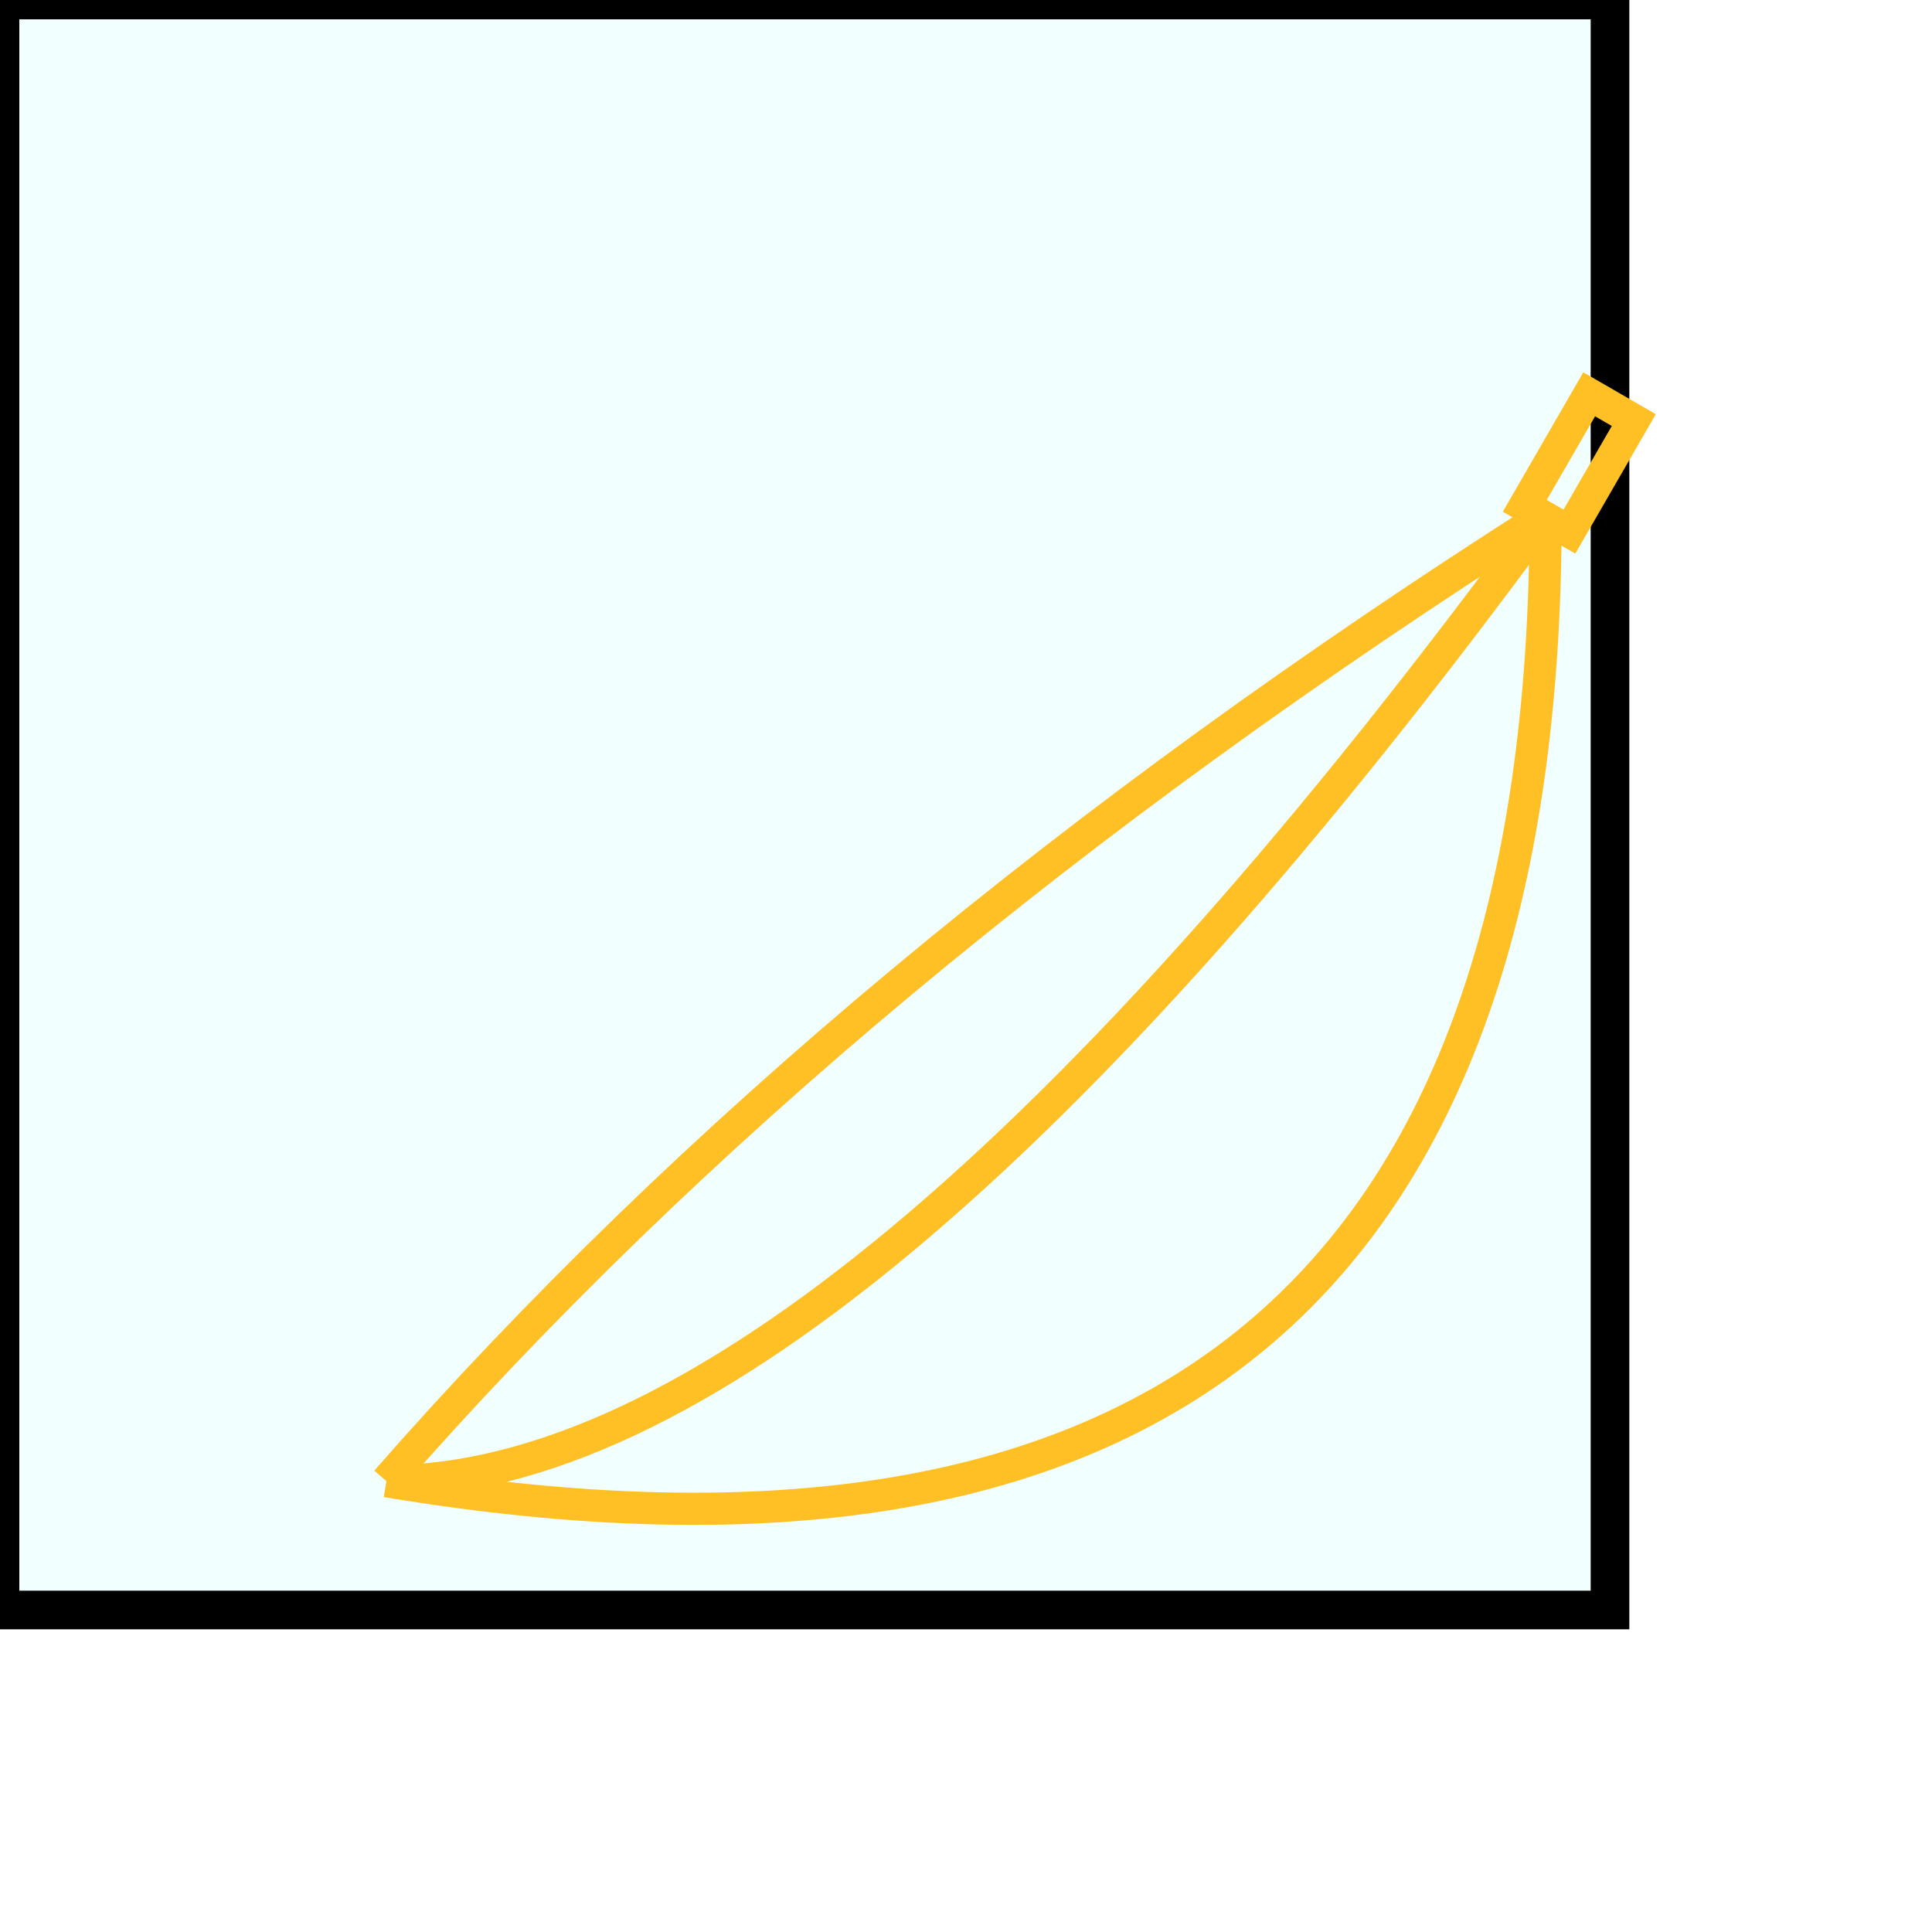
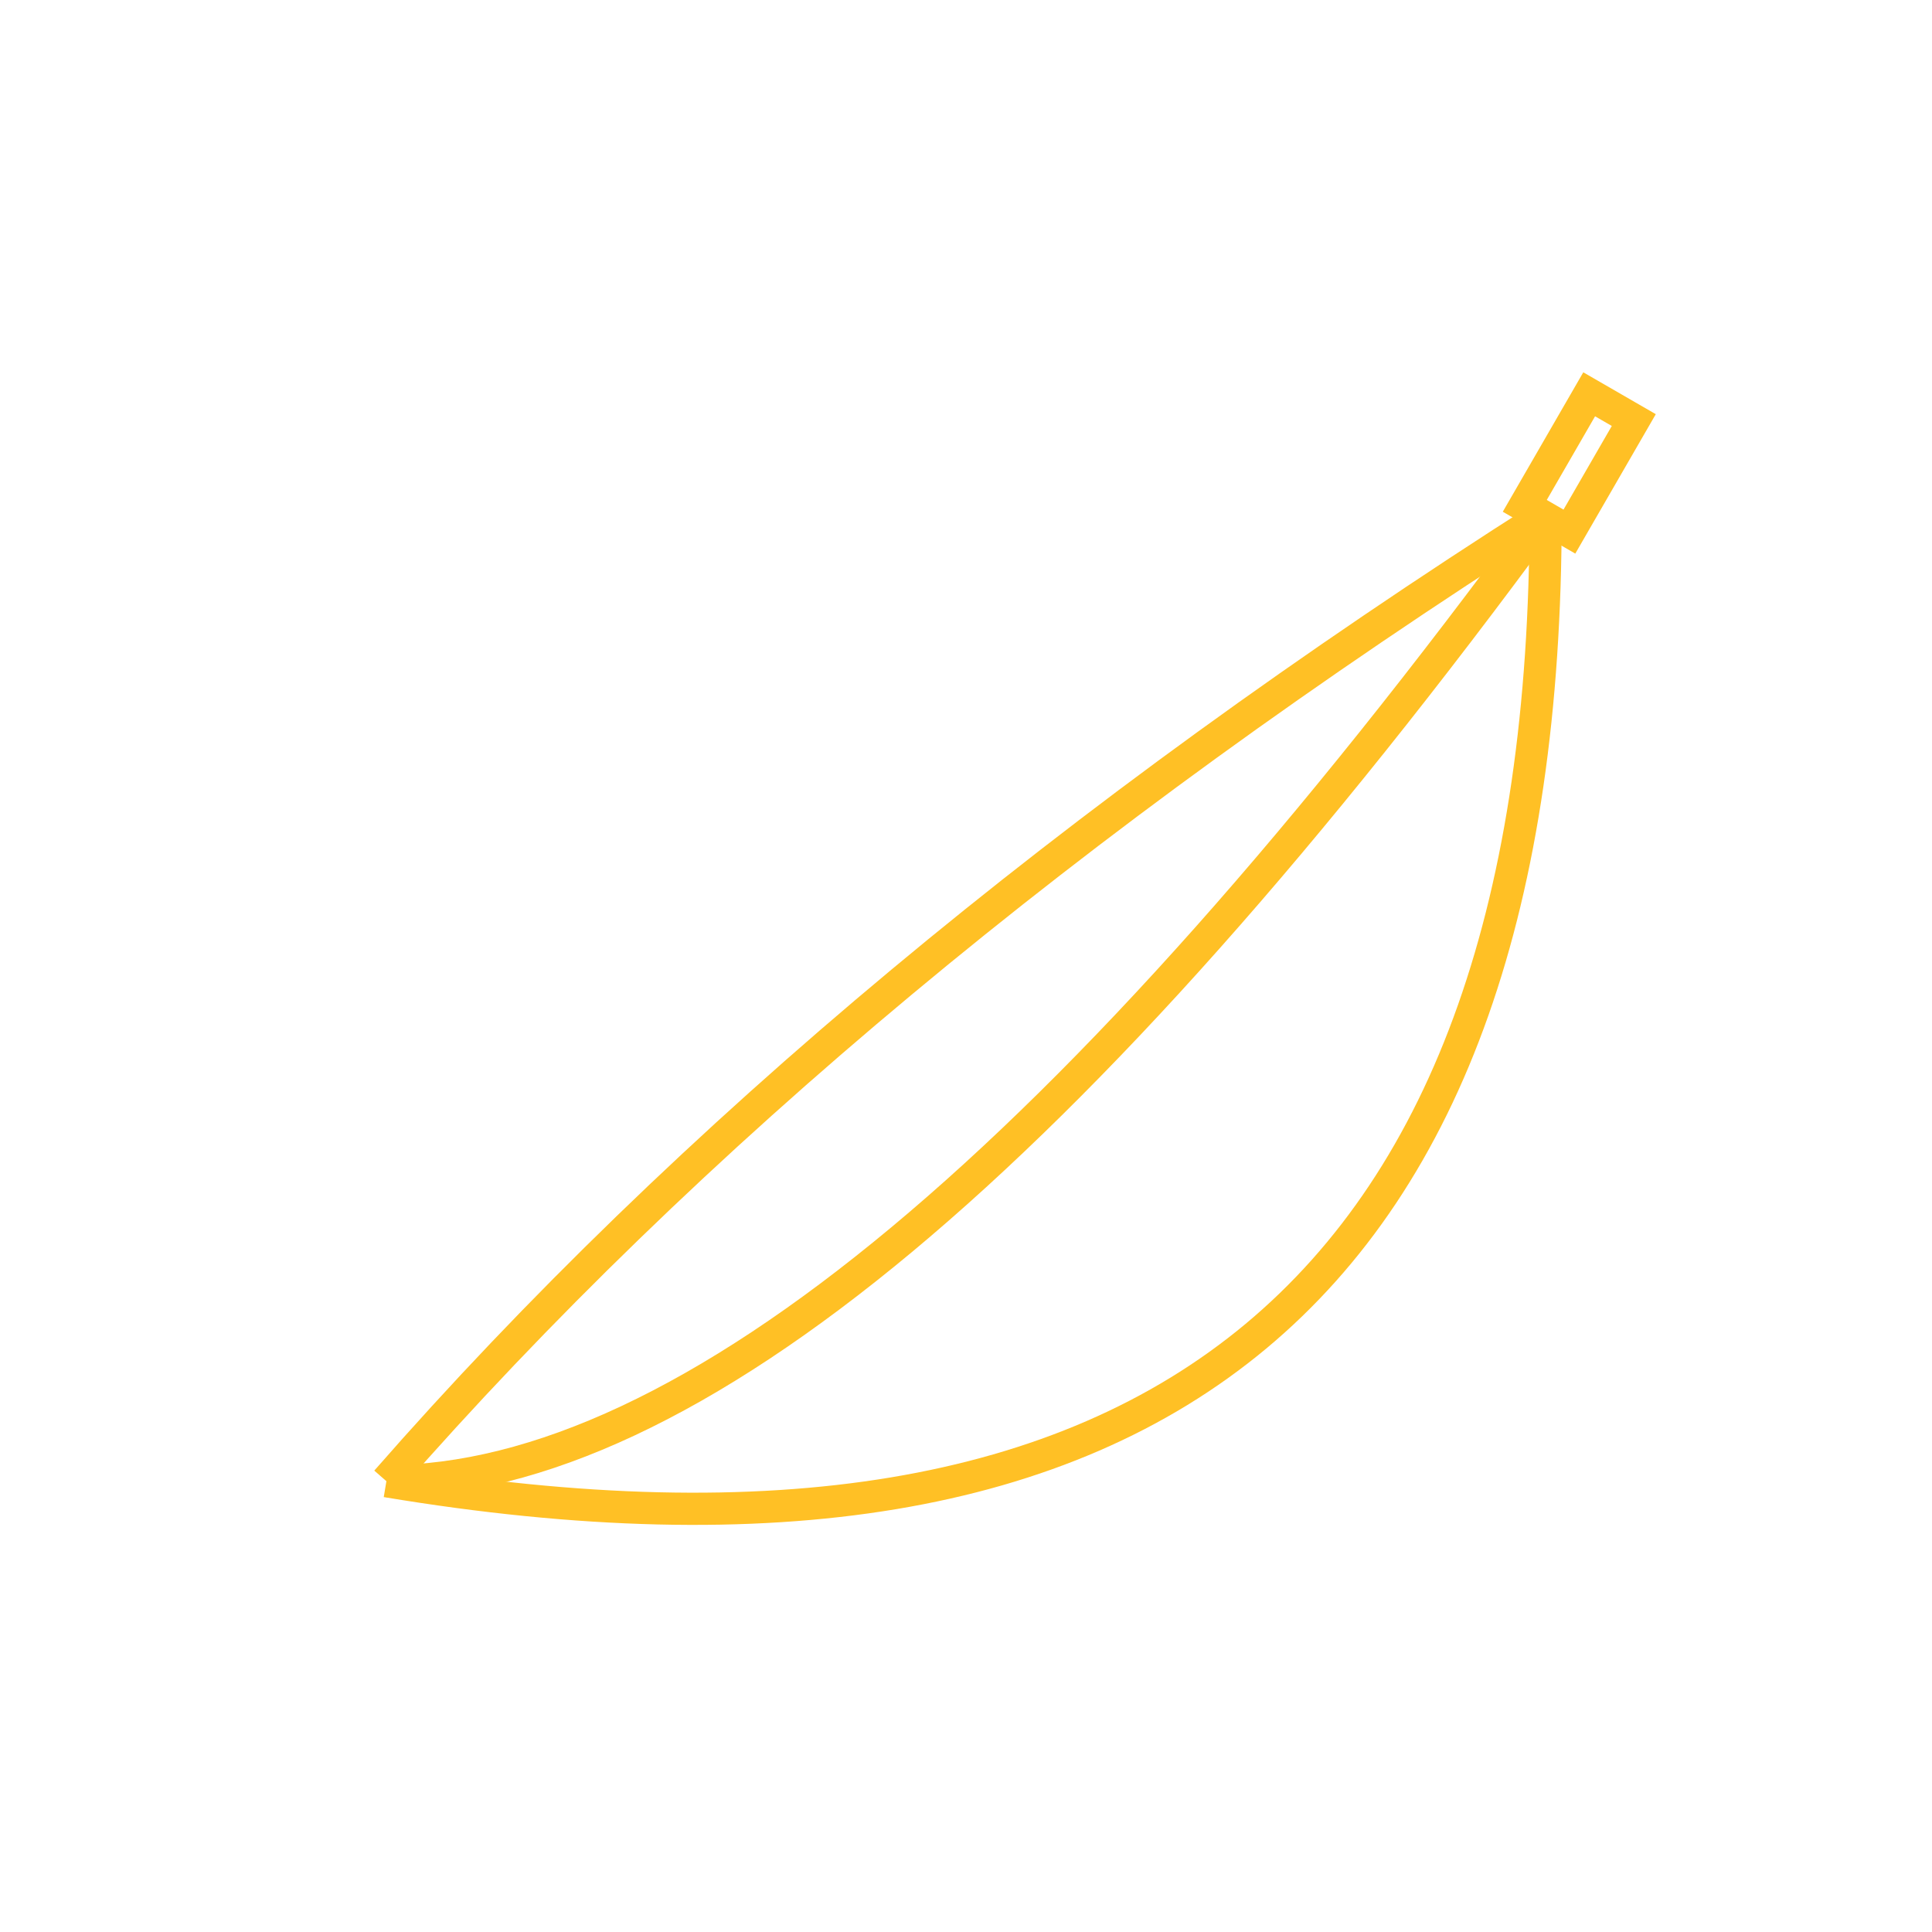
<svg xmlns="http://www.w3.org/2000/svg" height="300" width="300">
  <a id="banana">
-     <rect width="250" height="250" fill="rgb(224,255,255)" fill-opacity="0.4" stroke=" black" stroke-width="6" />
    <path d="M 60 230 q 180 30 180 -150" stroke=" rgb(255,192,037)" stroke-width="5" fill="none" />
    <path d="M 60 230 q 70 -80 180 -150" stroke=" rgb(255,192,037)" stroke-width="5" fill="none" />
    <path d="M 60 230 q 70 -0 180 -150" stroke=" rgb(255,192,037)" stroke-width="5" fill="none" />
    <rect x="227" y="-55" width="8" height="20" stroke="rgb(255,192,037)" stroke-width="5" fill="none" transform="rotate(30 20,40)" />
  </a>
</svg>
